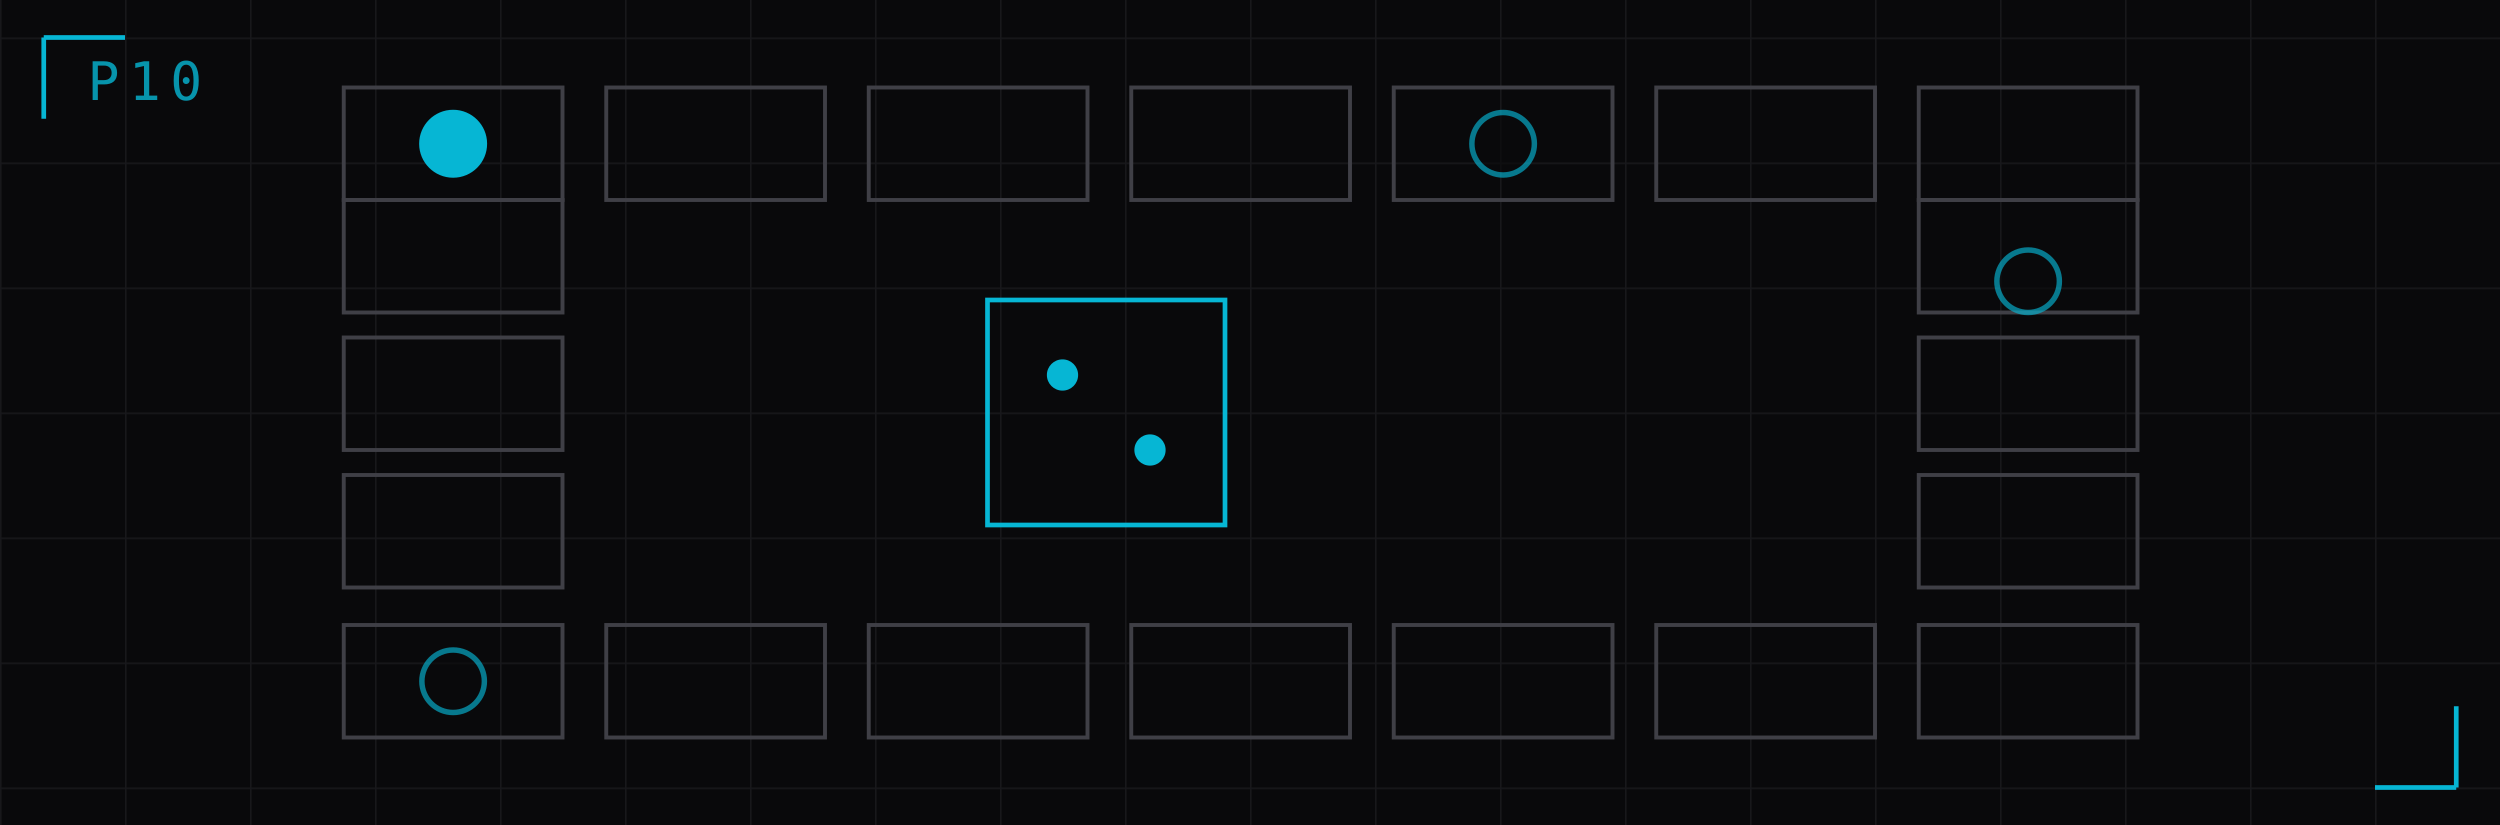
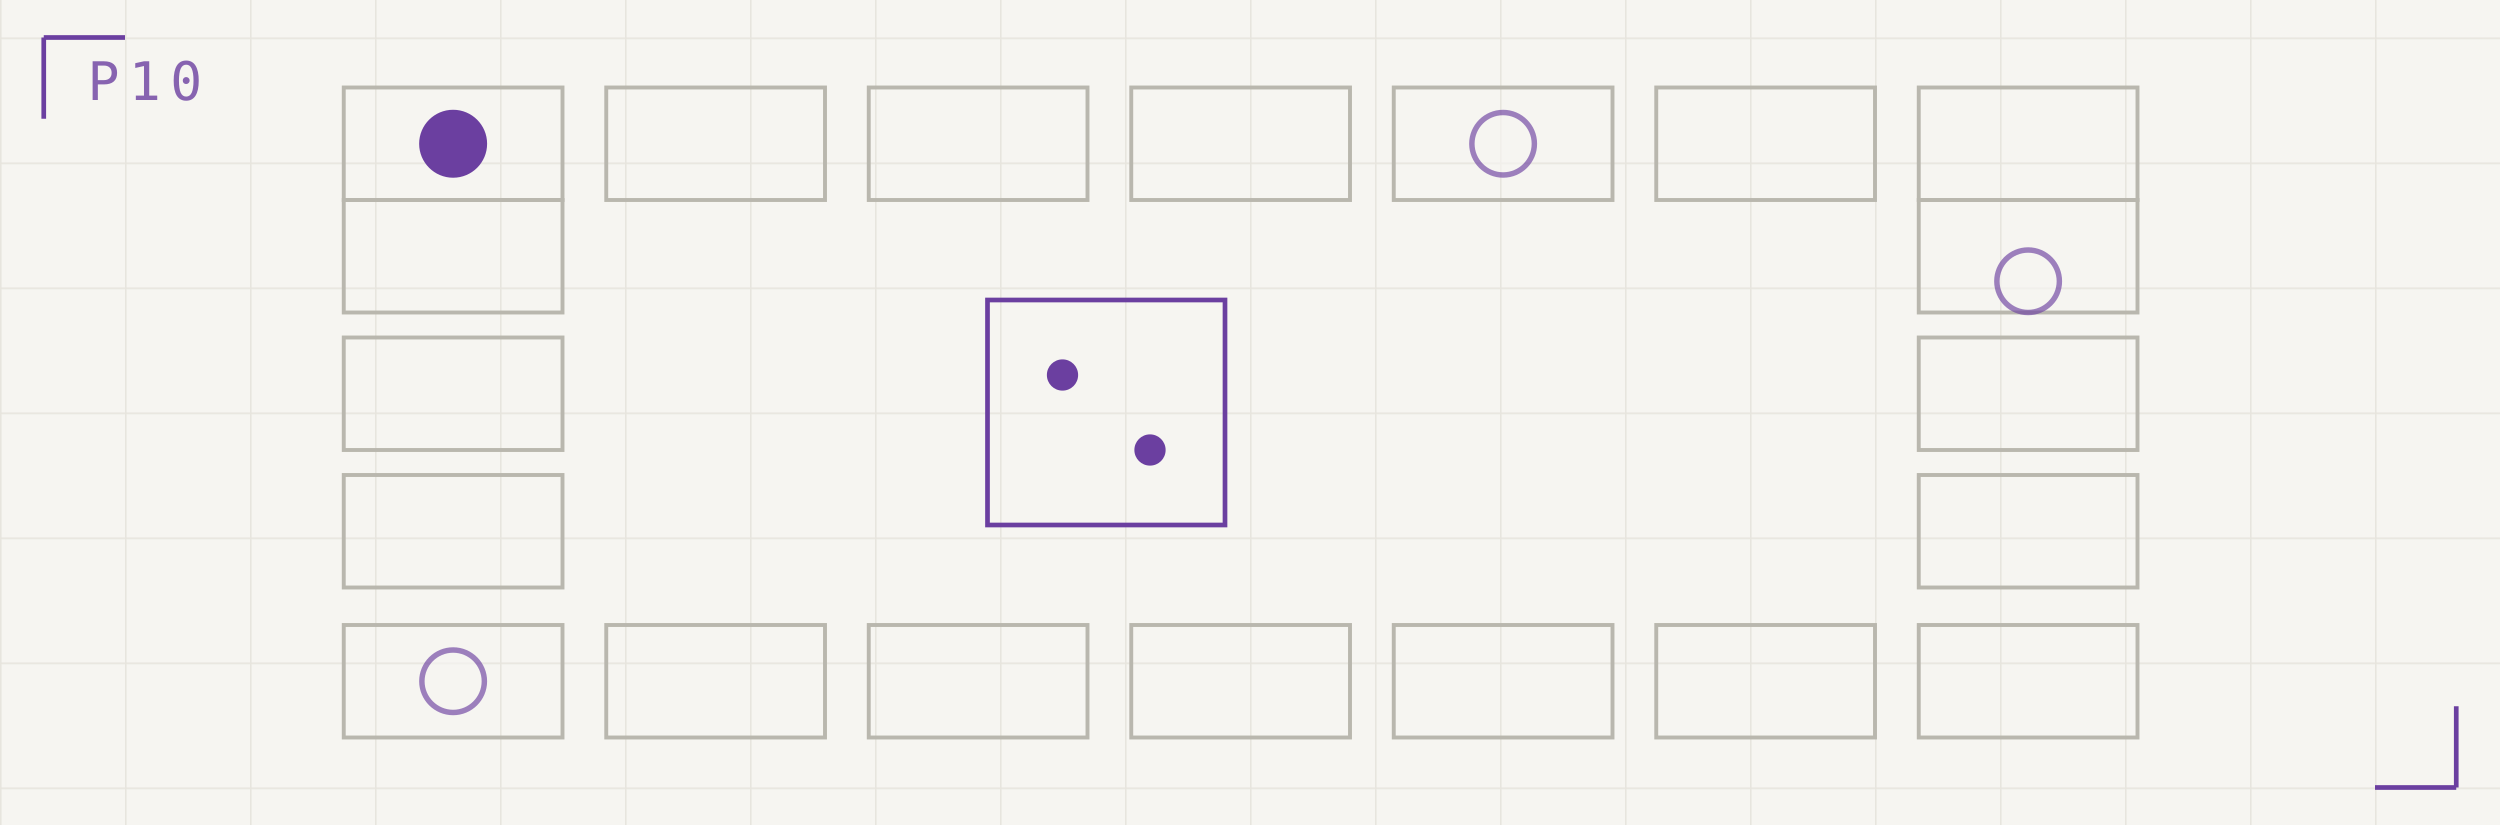
<svg xmlns="http://www.w3.org/2000/svg" viewBox="0 68 800 264" width="800" height="264" role="img" aria-label="HIGHRISE">
  <defs>
    <pattern id="g" width="40" height="40" patternUnits="userSpaceOnUse">
-       <path d="M 40 0 L 0 0 0 40" fill="none" stroke="#18181b" stroke-width="1" />
+       <path d="M 40 0 L 0 0 0 40" fill="none" stroke="#e7e5de" stroke-width="1" />
    </pattern>
  </defs>
-   <rect x="0" y="68" width="800" height="264" fill="#09090b" />
+   <rect x="0" y="68" width="800" height="264" fill="#f6f5f1" />
  <rect x="0" y="68" width="800" height="264" fill="url(#g)" />
-   <rect x="110" y="96" width="70" height="36" fill="none" stroke="#3f3f46" stroke-width="1.25" />
-   <rect x="110" y="268" width="70" height="36" fill="none" stroke="#3f3f46" stroke-width="1.25" />
-   <rect x="194" y="96" width="70" height="36" fill="none" stroke="#3f3f46" stroke-width="1.25" />
-   <rect x="194" y="268" width="70" height="36" fill="none" stroke="#3f3f46" stroke-width="1.25" />
-   <rect x="278" y="96" width="70" height="36" fill="none" stroke="#3f3f46" stroke-width="1.25" />
-   <rect x="278" y="268" width="70" height="36" fill="none" stroke="#3f3f46" stroke-width="1.25" />
-   <rect x="362" y="96" width="70" height="36" fill="none" stroke="#3f3f46" stroke-width="1.25" />
-   <rect x="362" y="268" width="70" height="36" fill="none" stroke="#3f3f46" stroke-width="1.25" />
-   <rect x="446" y="96" width="70" height="36" fill="none" stroke="#3f3f46" stroke-width="1.25" />
-   <rect x="446" y="268" width="70" height="36" fill="none" stroke="#3f3f46" stroke-width="1.25" />
-   <rect x="530" y="96" width="70" height="36" fill="none" stroke="#3f3f46" stroke-width="1.25" />
-   <rect x="530" y="268" width="70" height="36" fill="none" stroke="#3f3f46" stroke-width="1.25" />
-   <rect x="614" y="96" width="70" height="36" fill="none" stroke="#3f3f46" stroke-width="1.25" />
-   <rect x="614" y="268" width="70" height="36" fill="none" stroke="#3f3f46" stroke-width="1.25" />
-   <rect x="110" y="132" width="70" height="36" fill="none" stroke="#3f3f46" stroke-width="1.25" />
-   <rect x="614" y="132" width="70" height="36" fill="none" stroke="#3f3f46" stroke-width="1.25" />
-   <rect x="110" y="176" width="70" height="36" fill="none" stroke="#3f3f46" stroke-width="1.25" />
-   <rect x="614" y="176" width="70" height="36" fill="none" stroke="#3f3f46" stroke-width="1.25" />
-   <rect x="110" y="220" width="70" height="36" fill="none" stroke="#3f3f46" stroke-width="1.25" />
-   <rect x="614" y="220" width="70" height="36" fill="none" stroke="#3f3f46" stroke-width="1.25" />
-   <circle cx="145" cy="114" r="10" fill="#06b6d4" stroke="#06b6d4" stroke-width="1.75" opacity="1" />
-   <circle cx="481" cy="114" r="10" fill="#09090b" stroke="#06b6d4" stroke-width="1.75" opacity="0.65" />
-   <circle cx="145" cy="286" r="10" fill="#09090b" stroke="#06b6d4" stroke-width="1.75" opacity="0.65" />
-   <circle cx="649" cy="158" r="10" fill="#09090b" stroke="#06b6d4" stroke-width="1.75" opacity="0.65" />
-   <rect x="316" y="164" width="76" height="72" fill="none" stroke="#06b6d4" stroke-width="1.5" />
-   <circle cx="340" cy="188" r="5" fill="#06b6d4" />
-   <circle cx="368" cy="212" r="5" fill="#06b6d4" />
-   <text x="28" y="100" font-family="ui-monospace,SFMono-Regular,Menlo,monospace" font-size="17" fill="#06b6d4" letter-spacing="3" opacity="0.8">P10</text>
-   <path d="M 14 80 h 26 M 14 80 v 26" stroke="#06b6d4" stroke-width="1.5" fill="none" />
-   <path d="M 786 320 h -26 M 786 320 v -26" stroke="#06b6d4" stroke-width="1.5" fill="none" />
+   <rect x="110" y="96" width="70" height="36" fill="none" stroke="#b9b7ae" stroke-width="1.25" />
+   <rect x="110" y="268" width="70" height="36" fill="none" stroke="#b9b7ae" stroke-width="1.25" />
+   <rect x="194" y="96" width="70" height="36" fill="none" stroke="#b9b7ae" stroke-width="1.25" />
+   <rect x="194" y="268" width="70" height="36" fill="none" stroke="#b9b7ae" stroke-width="1.25" />
+   <rect x="278" y="96" width="70" height="36" fill="none" stroke="#b9b7ae" stroke-width="1.25" />
+   <rect x="278" y="268" width="70" height="36" fill="none" stroke="#b9b7ae" stroke-width="1.25" />
+   <rect x="362" y="96" width="70" height="36" fill="none" stroke="#b9b7ae" stroke-width="1.25" />
+   <rect x="362" y="268" width="70" height="36" fill="none" stroke="#b9b7ae" stroke-width="1.25" />
+   <rect x="446" y="96" width="70" height="36" fill="none" stroke="#b9b7ae" stroke-width="1.25" />
+   <rect x="446" y="268" width="70" height="36" fill="none" stroke="#b9b7ae" stroke-width="1.25" />
+   <rect x="530" y="96" width="70" height="36" fill="none" stroke="#b9b7ae" stroke-width="1.25" />
+   <rect x="530" y="268" width="70" height="36" fill="none" stroke="#b9b7ae" stroke-width="1.25" />
+   <rect x="614" y="96" width="70" height="36" fill="none" stroke="#b9b7ae" stroke-width="1.25" />
+   <rect x="614" y="268" width="70" height="36" fill="none" stroke="#b9b7ae" stroke-width="1.25" />
+   <rect x="110" y="132" width="70" height="36" fill="none" stroke="#b9b7ae" stroke-width="1.25" />
+   <rect x="614" y="132" width="70" height="36" fill="none" stroke="#b9b7ae" stroke-width="1.25" />
+   <rect x="110" y="176" width="70" height="36" fill="none" stroke="#b9b7ae" stroke-width="1.25" />
+   <rect x="614" y="176" width="70" height="36" fill="none" stroke="#b9b7ae" stroke-width="1.25" />
+   <rect x="110" y="220" width="70" height="36" fill="none" stroke="#b9b7ae" stroke-width="1.25" />
+   <rect x="614" y="220" width="70" height="36" fill="none" stroke="#b9b7ae" stroke-width="1.25" />
+   <circle cx="145" cy="114" r="10" fill="#6b3fa0" stroke="#6b3fa0" stroke-width="1.75" opacity="1" />
+   <circle cx="481" cy="114" r="10" fill="#f6f5f1" stroke="#6b3fa0" stroke-width="1.75" opacity="0.65" />
+   <circle cx="145" cy="286" r="10" fill="#f6f5f1" stroke="#6b3fa0" stroke-width="1.75" opacity="0.65" />
+   <circle cx="649" cy="158" r="10" fill="#f6f5f1" stroke="#6b3fa0" stroke-width="1.75" opacity="0.65" />
+   <rect x="316" y="164" width="76" height="72" fill="none" stroke="#6b3fa0" stroke-width="1.5" />
+   <circle cx="340" cy="188" r="5" fill="#6b3fa0" />
+   <circle cx="368" cy="212" r="5" fill="#6b3fa0" />
+   <text x="28" y="100" font-family="ui-monospace,SFMono-Regular,Menlo,monospace" font-size="17" fill="#6b3fa0" letter-spacing="3" opacity="0.8">P10</text>
+   <path d="M 14 80 h 26 M 14 80 v 26" stroke="#6b3fa0" stroke-width="1.5" fill="none" />
+   <path d="M 786 320 h -26 M 786 320 v -26" stroke="#6b3fa0" stroke-width="1.5" fill="none" />
</svg>
